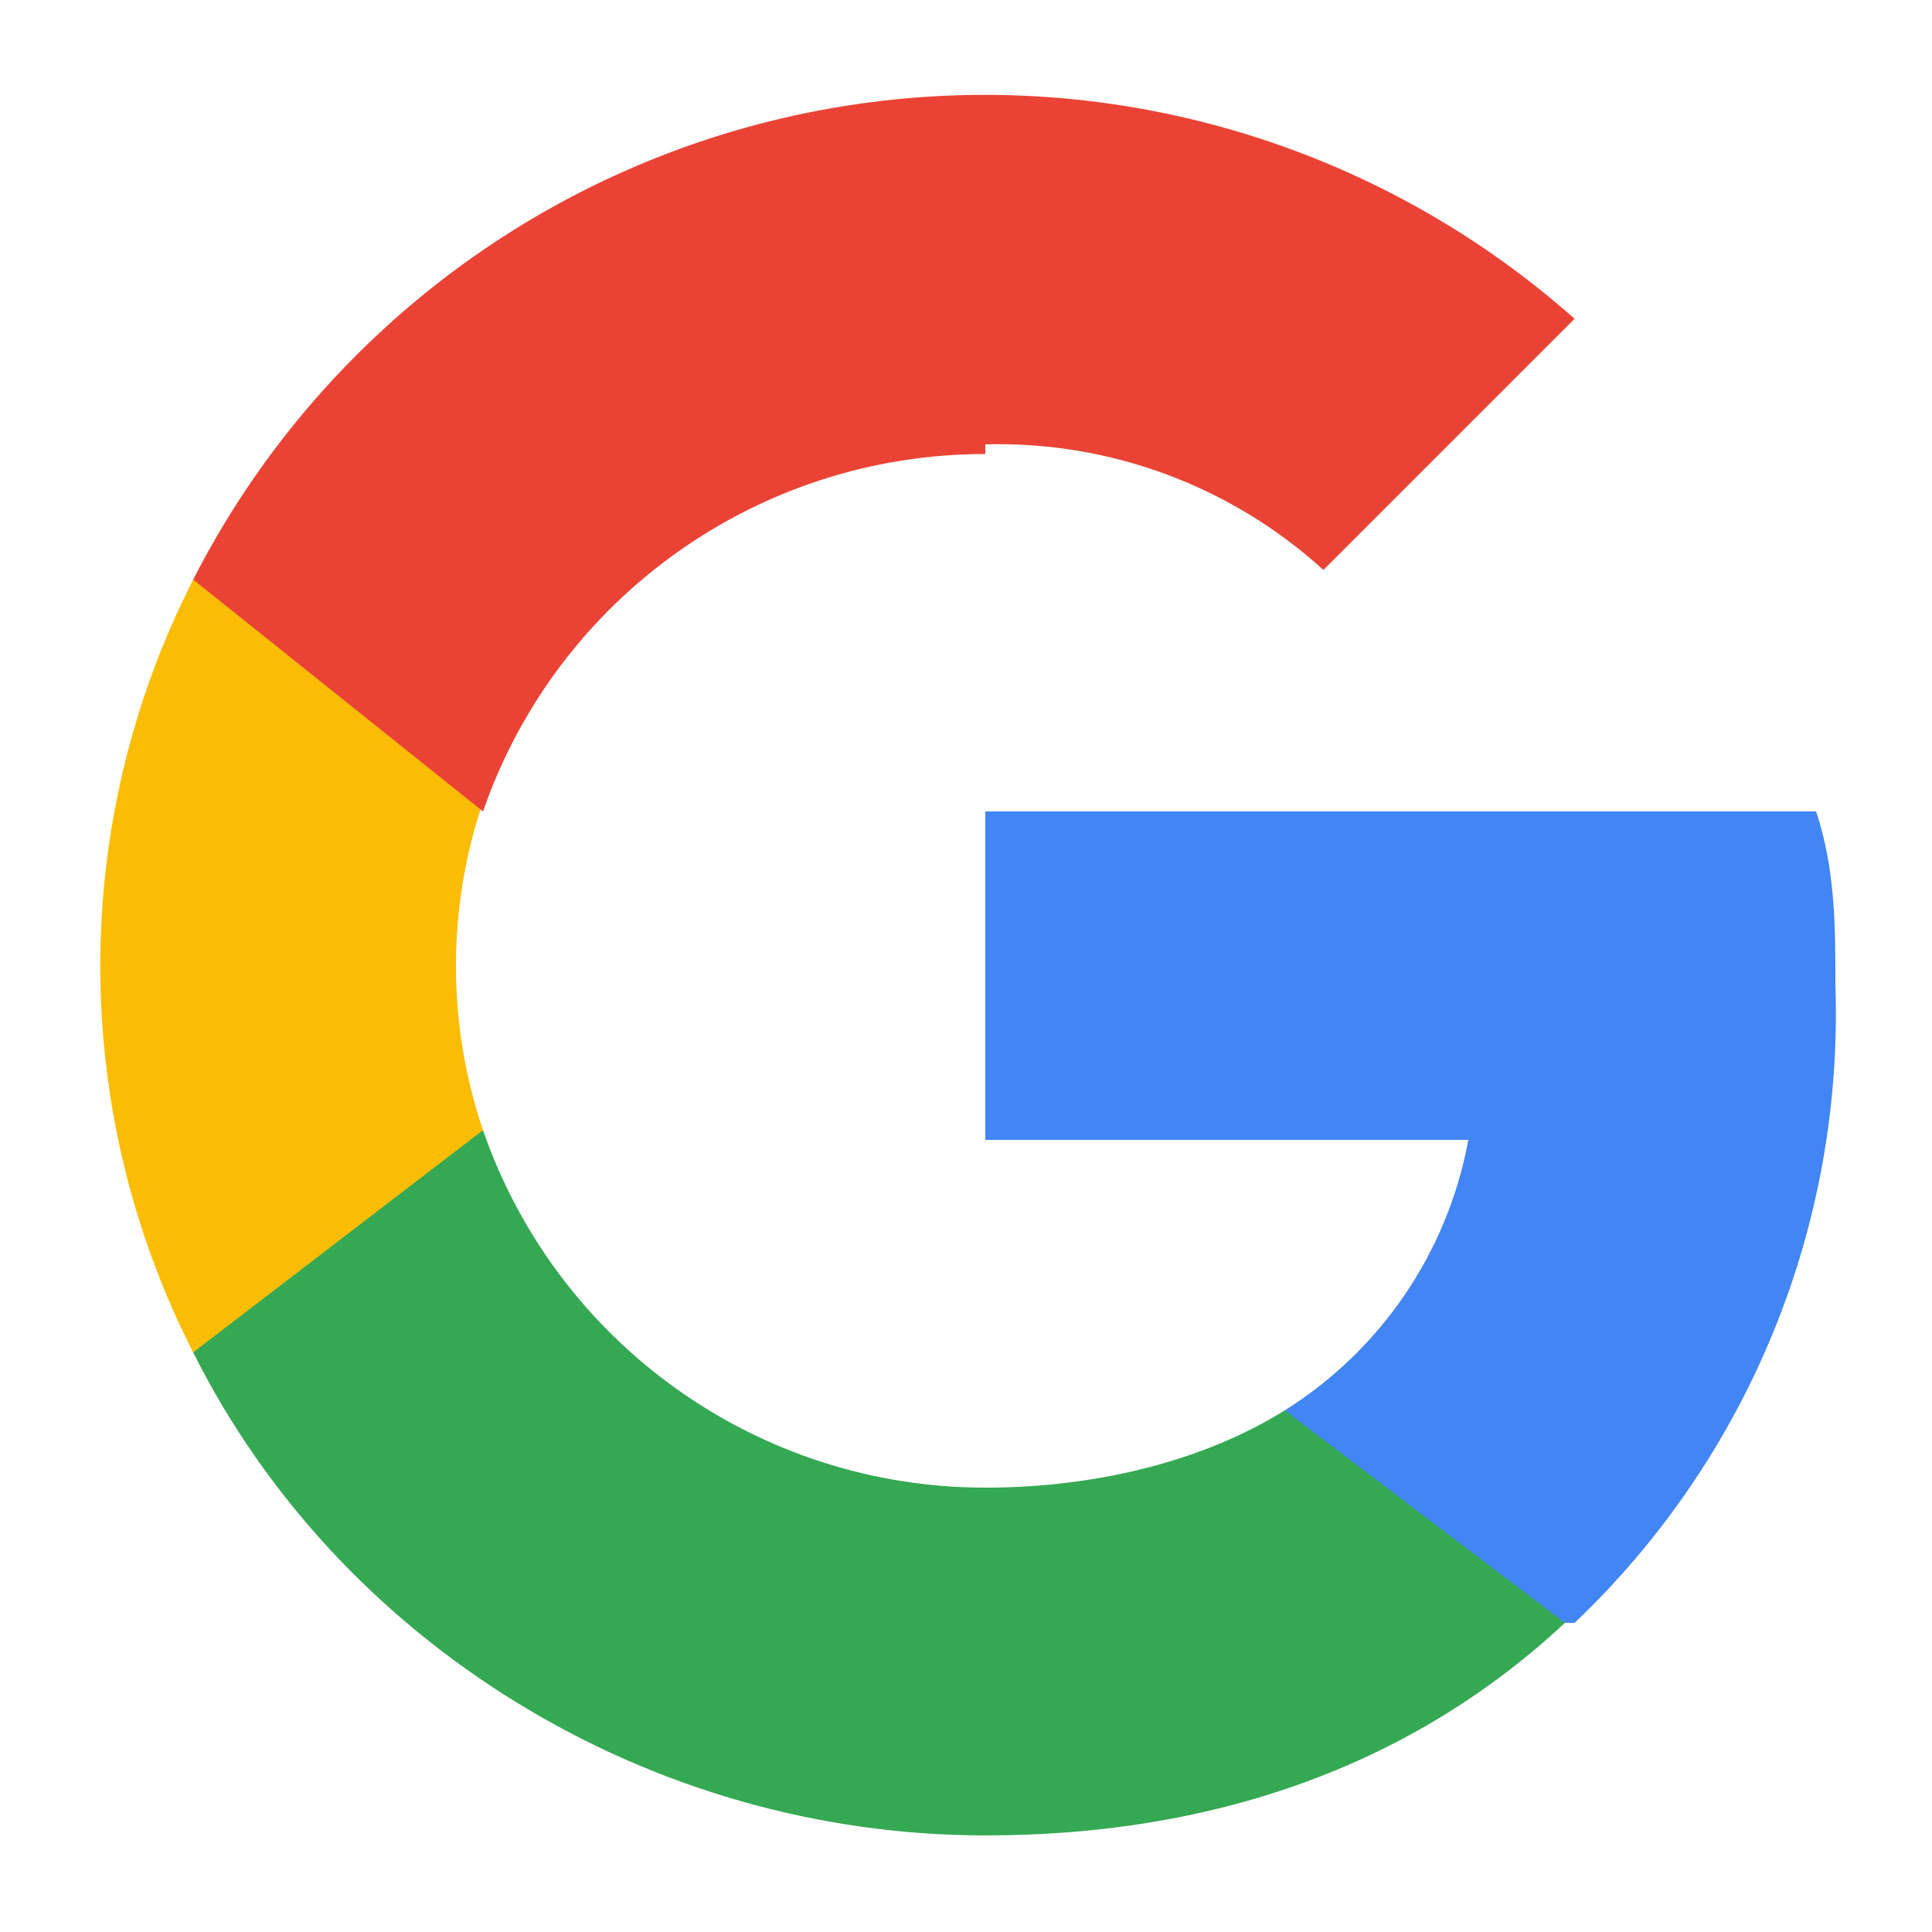
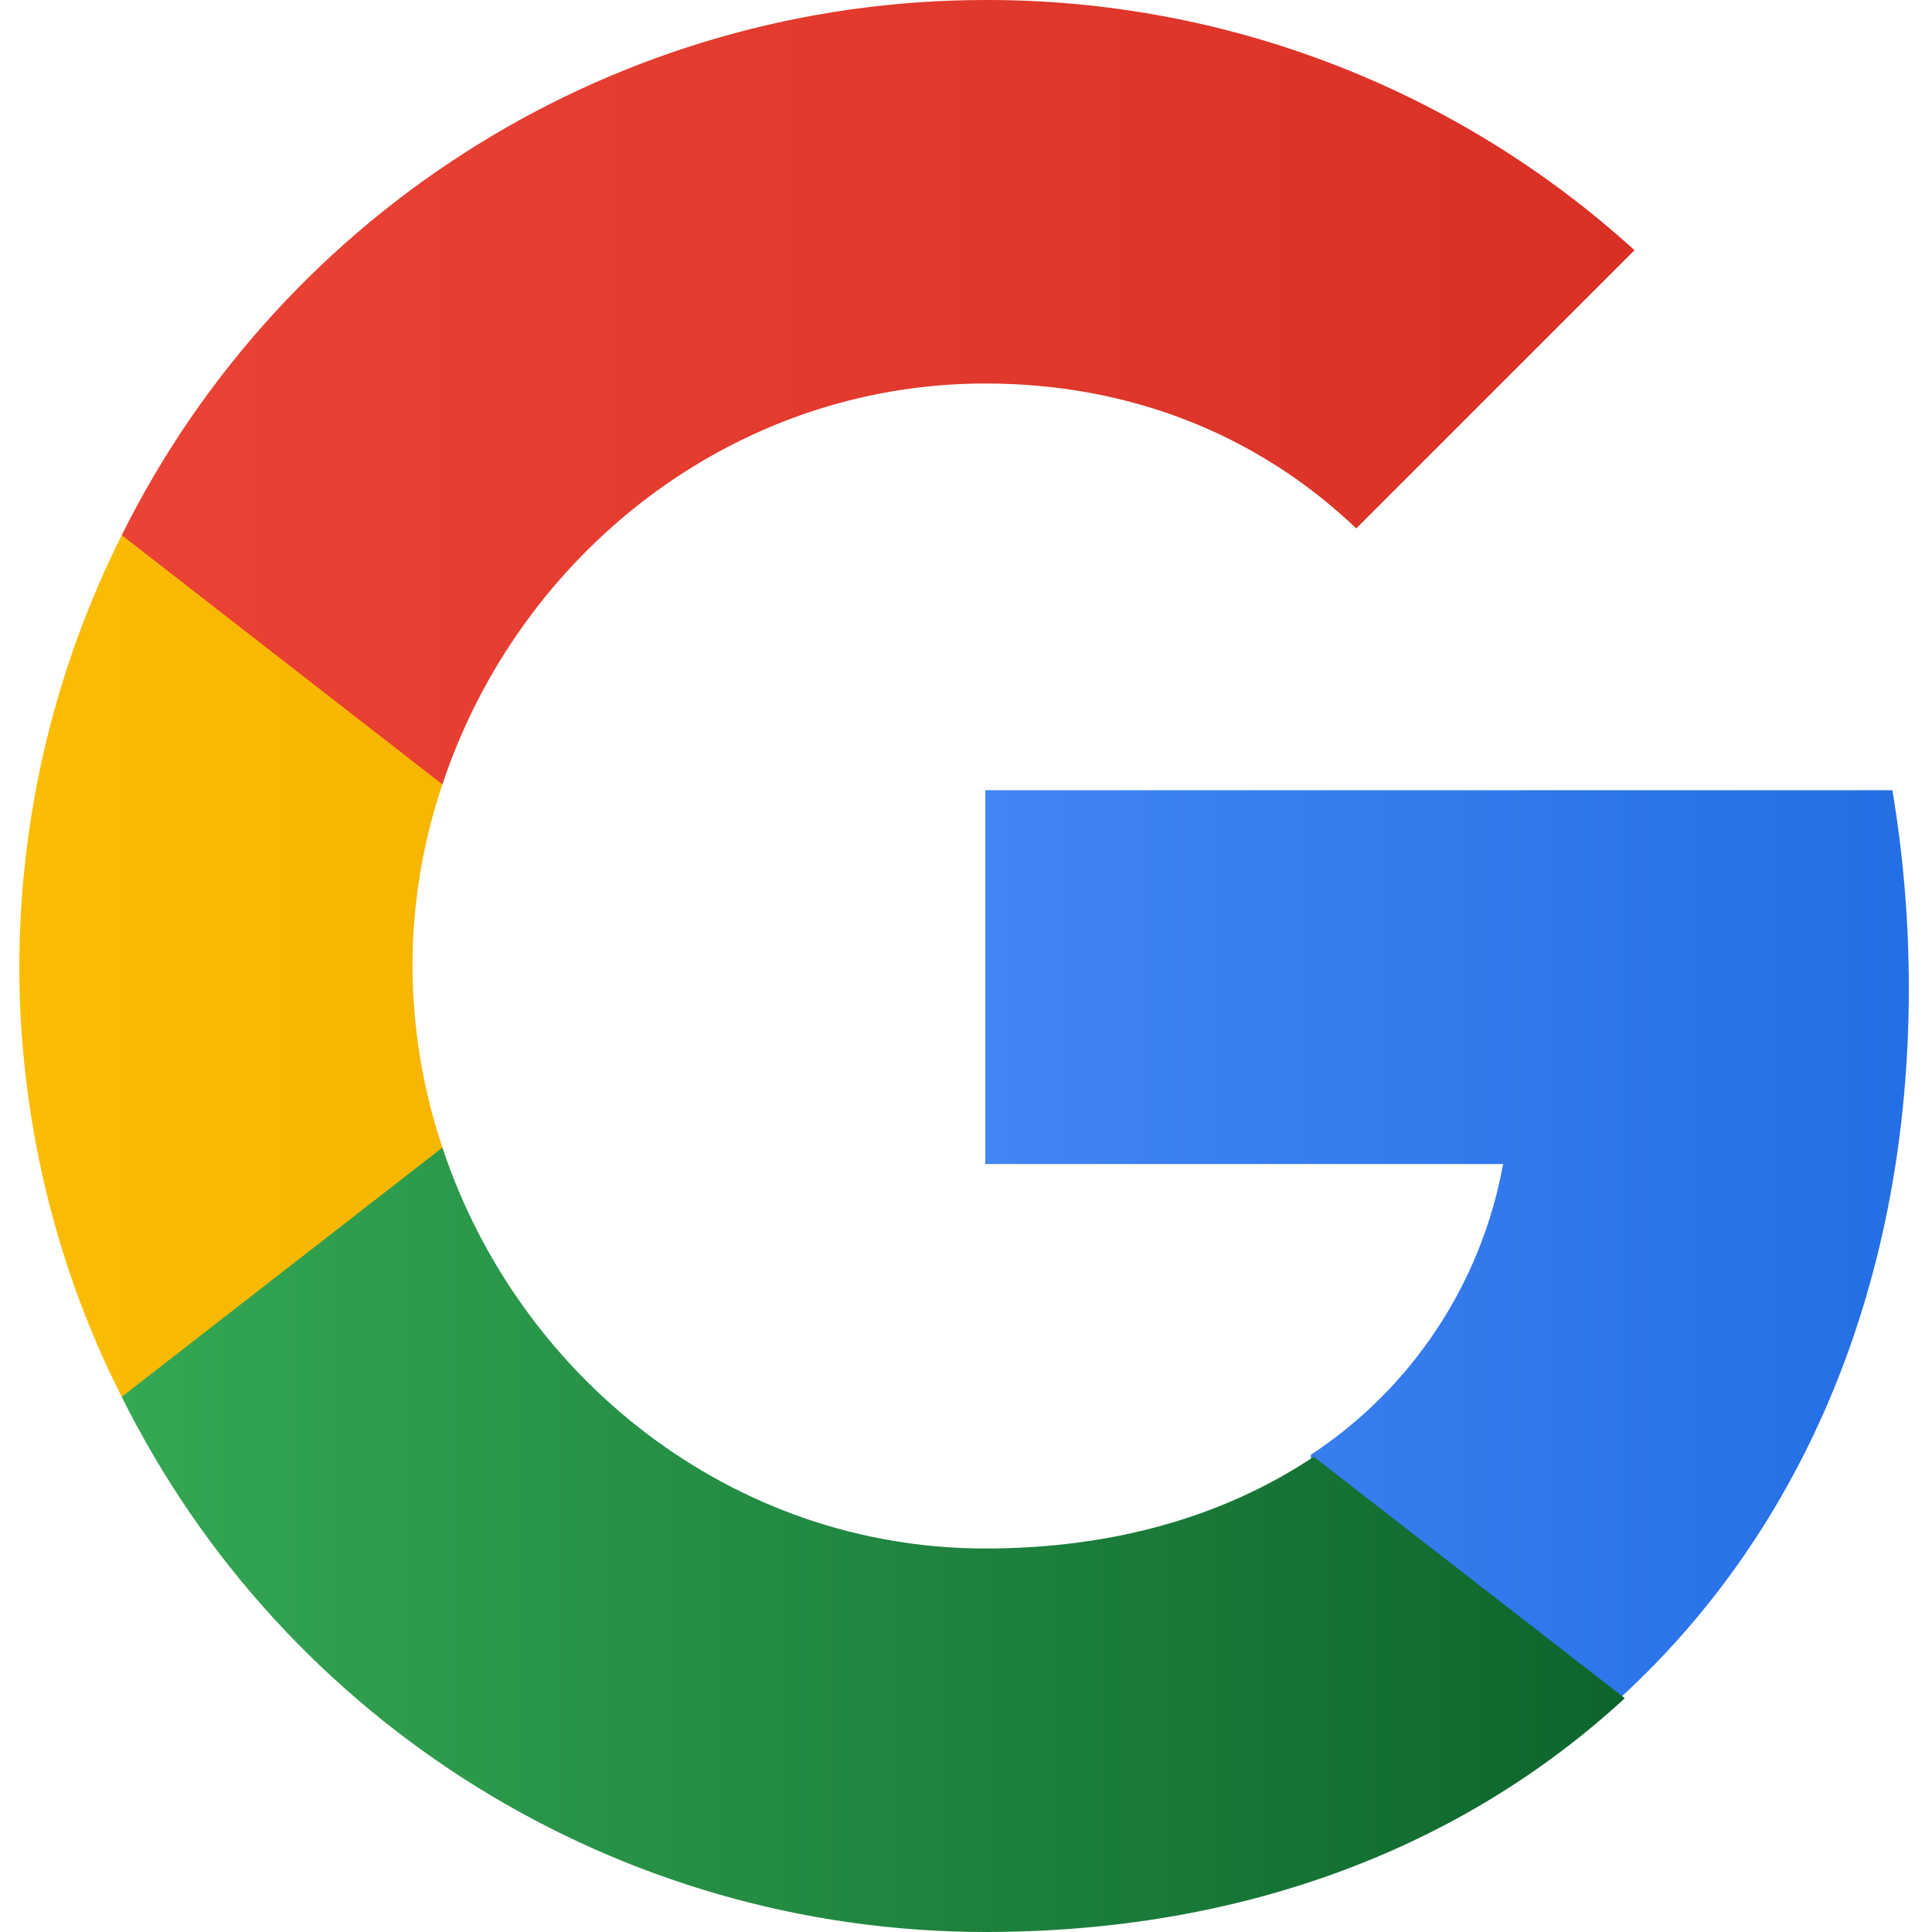
<svg xmlns="http://www.w3.org/2000/svg" width="20" height="20" fill="none">
-   <path d="M19 10.2c0-.6 0-1.2-.2-1.8h-8.6v3.4h5a4.2 4.2 0 01-1.9 2.8v2.2h3a8.7 8.7 0 002.7-6.6z" fill="#4285F4" />
-   <path d="M10.2 19c2.5 0 4.5-.8 6-2.2l-2.9-2.2c-.8.5-1.9.8-3.1.8A5.5 5.5 0 015 11.7H2V14c1.5 3 4.7 5 8.2 5z" fill="#34A853" />
-   <path d="M5 11.7a5.3 5.3 0 010-3.4V6H2a8.8 8.8 0 000 8l3-2.3z" fill="#FBBC04" />
-   <path d="M10.2 4.6a5 5 0 013.5 1.3l2.6-2.6A9.2 9.2 0 002 6l3 2.4a5.5 5.5 0 015.2-3.7z" fill="#EA4335" />
+   <path d="M19.76 10.23c0-.71-.06-1.39-.17-2.05H10.2v3.87h5.36a4.58 4.58 0 01-1.99 3.01v2.5h3.22c1.89-1.74 2.97-4.3 2.97-7.33z" fill="url(#google_gradient_a)" />
+   <path d="M10.2 20c2.7 0 4.96-.89 6.62-2.42l-3.22-2.5c-.9.6-2.04.95-3.4.95-2.62 0-4.83-1.77-5.62-4.15H1.26v2.58A9.99 9.99 0 0010.2 20z" fill="url(#google_gradient_b)" />
+   <path d="M4.58 11.88A6 6 0 014.27 10c0-.65.11-1.29.31-1.88V5.54H1.26A9.99 9.99 0 00.2 10c0 1.61.39 3.14 1.06 4.46l3.32-2.58z" fill="url(#google_gradient_c)" />
+   <path d="M10.2 3.97c1.47 0 2.8.51 3.84 1.5l2.88-2.88A9.95 9.95 0 0010.2 0 9.99 9.99 0 001.26 5.54l3.32 2.58c.79-2.38 3-4.15 5.62-4.15z" fill="url(#google_gradient_d)" />
+   <defs>
+     <linearGradient id="google_gradient_a" x1="10.2" y1="8.18" x2="19.76" y2="8.18" gradientUnits="userSpaceOnUse">
+       <stop stop-color="#4285F4" />
+       <stop offset="1" stop-color="#246FE5" />
+     </linearGradient>
+     <linearGradient id="google_gradient_b" x1="1.26" y1="15.54" x2="16.82" y2="15.54" gradientUnits="userSpaceOnUse">
+       <stop stop-color="#34A853" />
+       <stop offset="1" stop-color="#0D652D" />
+     </linearGradient>
+     <linearGradient id="google_gradient_c" x1=".2" y1="10" x2="4.58" y2="10" gradientUnits="userSpaceOnUse">
+       <stop stop-color="#FBBC04" />
+       <stop offset="1" stop-color="#F7B600" />
+     </linearGradient>
+     <linearGradient id="google_gradient_d" x1="1.26" y1="3.53" x2="16.92" y2="3.53" gradientUnits="userSpaceOnUse">
+       <stop stop-color="#EA4335" />
+       <stop offset="1" stop-color="#D93025" />
+     </linearGradient>
+   </defs>
</svg>
